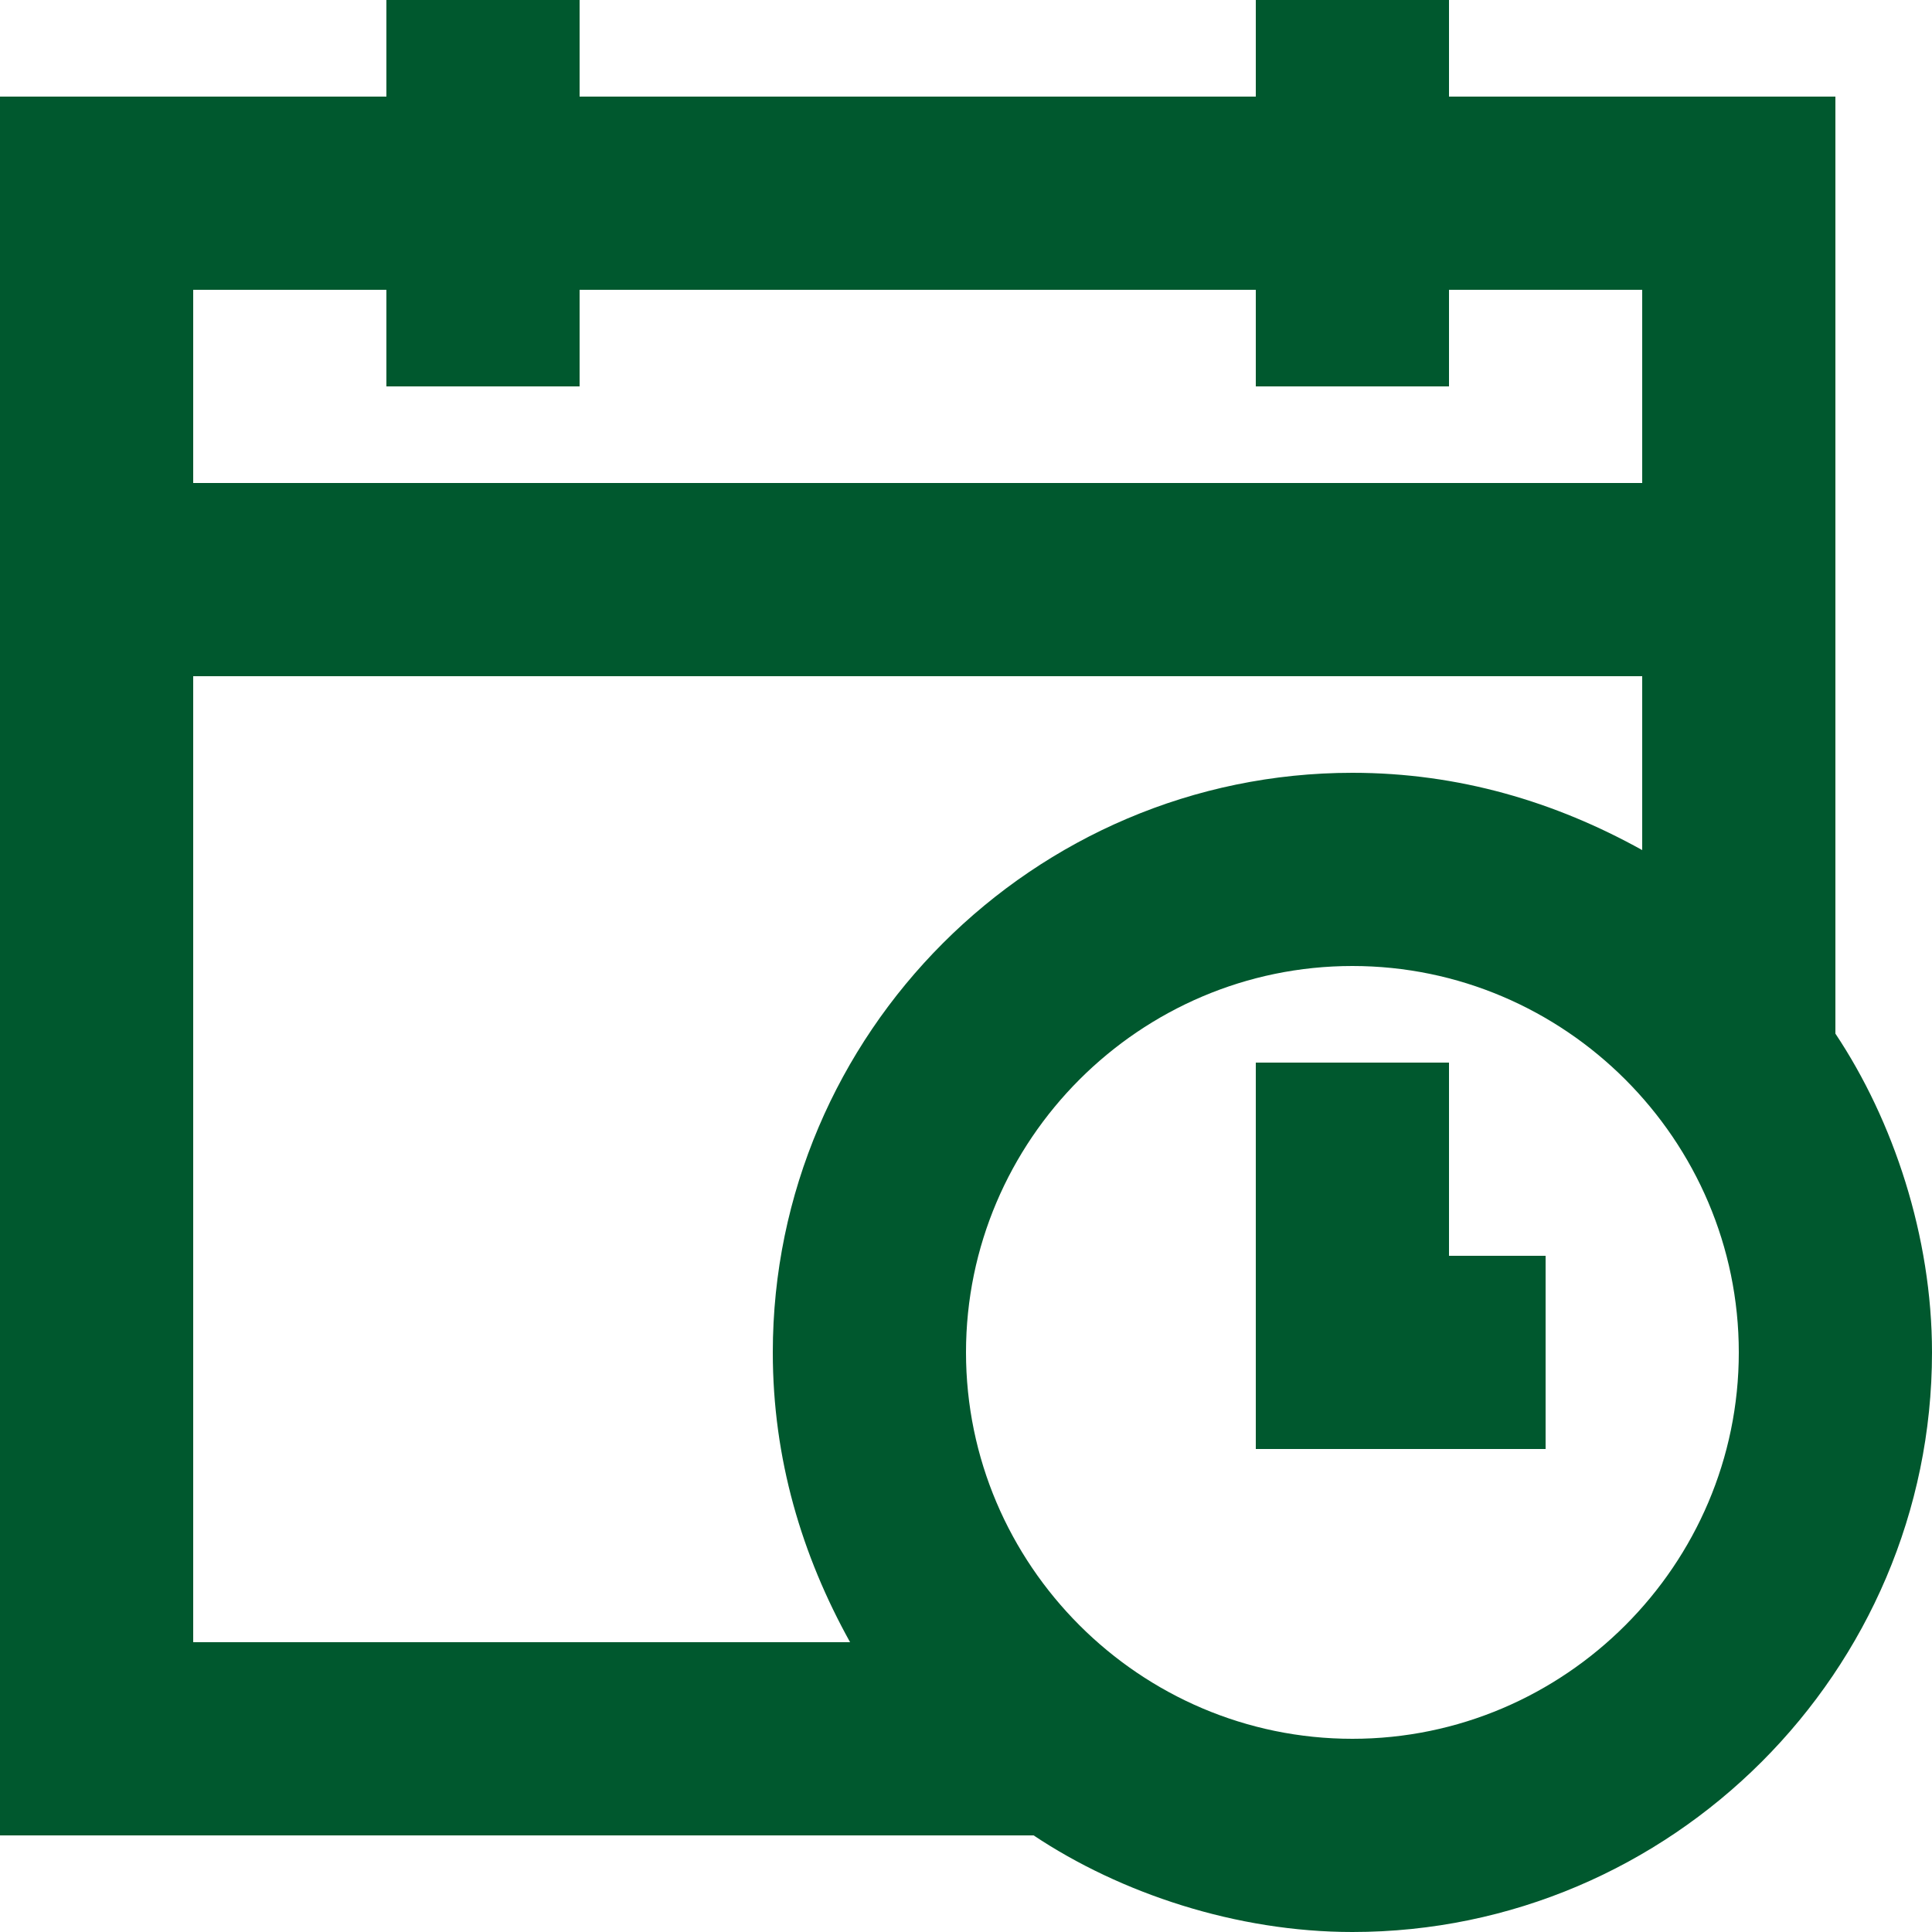
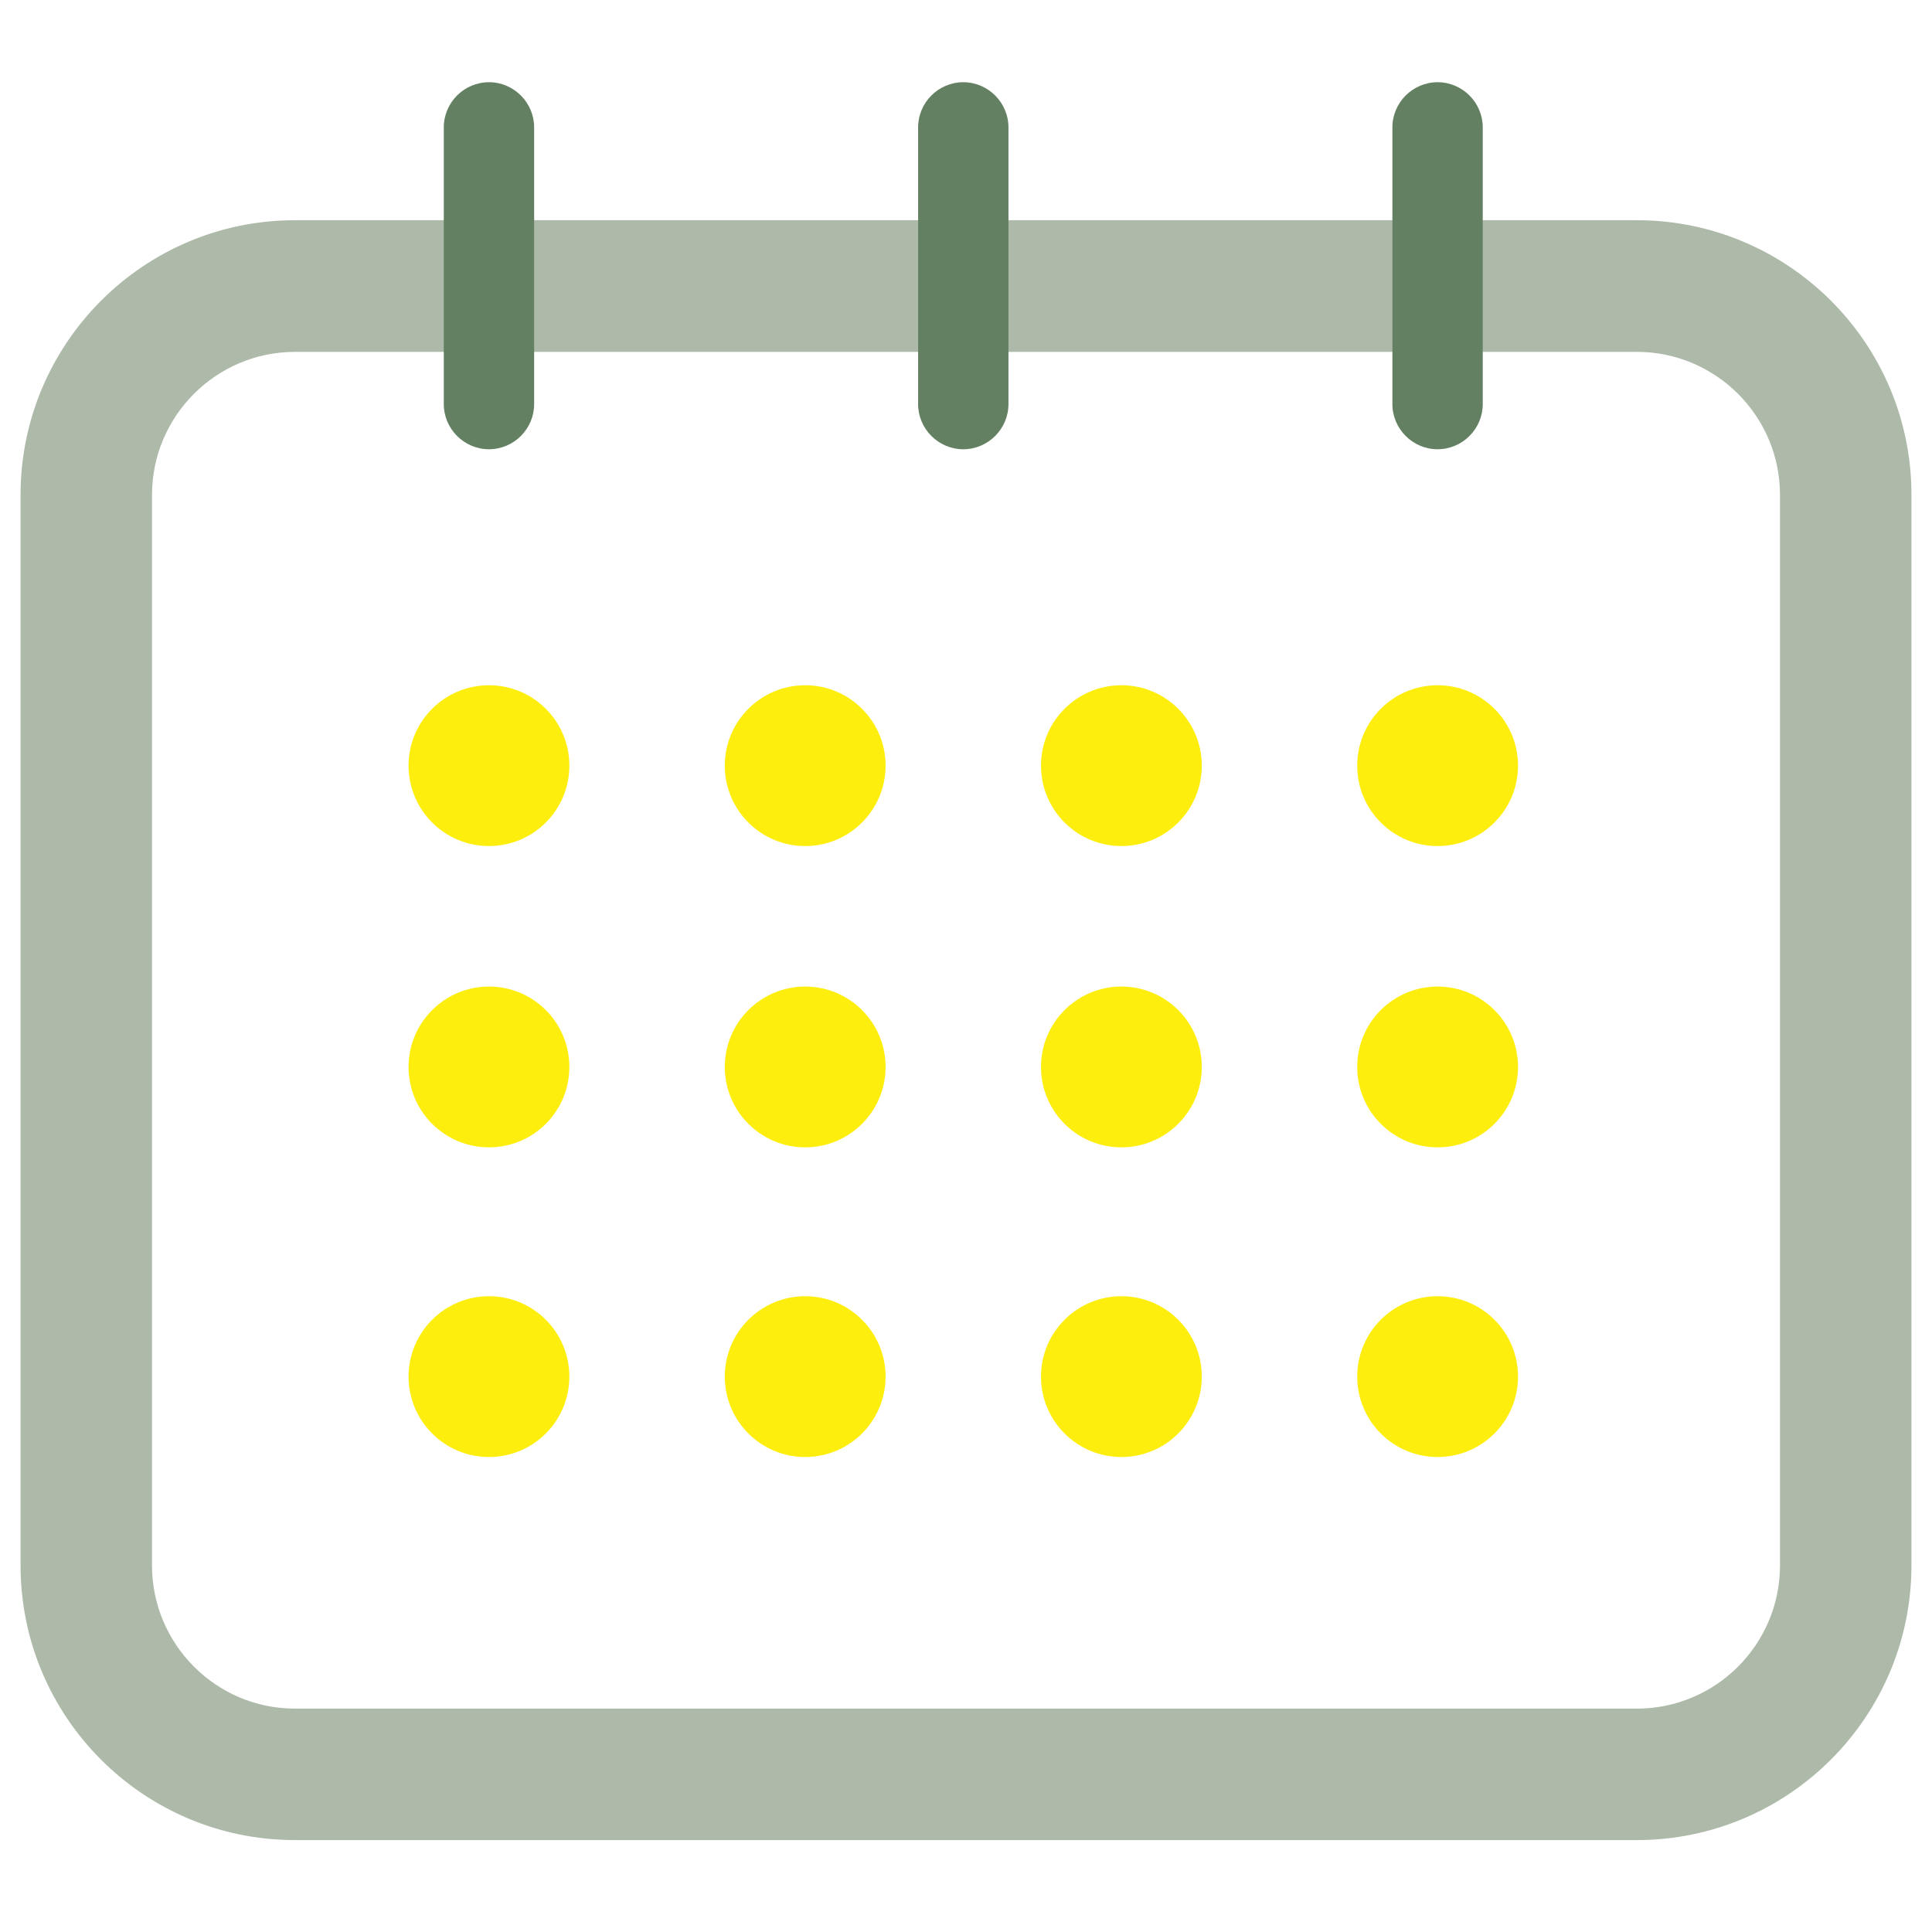
- <svg xmlns="http://www.w3.org/2000/svg" width="56" height="56" viewBox="0 0 56 56" fill="none">
-   <path fill-rule="evenodd" clip-rule="evenodd" d="M53.2 2.8V29.96L53.2 29.96C54.88 32.48 56 35.84 56 39.2C56 48.44 48.44 56 39.2 56C35.84 56 32.48 54.88 29.96 53.2H0V2.8H11.2V0H16.8V2.8H36.4V0H42V2.8H53.2ZM11.2 11.2V8.4H5.6V14H47.6V8.4H42V11.2H36.4V8.4H16.8V11.2H11.2ZM47.6 19.6H5.6L5.6 47.6H24.64C23.24 45.08 22.4 42.28 22.4 39.2C22.4 29.96 29.96 22.4 39.2 22.4C42.28 22.4 45.08 23.24 47.6 24.64V19.6ZM28 39.2C28 45.36 33.04 50.4 39.2 50.4C45.36 50.4 50.4 45.36 50.4 39.2C50.4 33.04 45.36 28 39.2 28C33.04 28 28 33.04 28 39.2ZM36.4 30.8H42V36.4H44.8V42H36.4V30.8Z" fill="#00582E" />
+ <svg xmlns="http://www.w3.org/2000/svg" width="47" height="47" viewBox="0 0 47 47" fill="none">
+   <path d="M7.176 44.514H39.819C43.369 44.514 46.25 41.627 46.25 38.083V12.033C46.25 8.488 43.363 5.607 39.819 5.607H7.176C3.631 5.607 0.75 8.494 0.75 12.039V38.083C0.75 41.633 3.631 44.514 7.176 44.514ZM7.176 41.816C5.122 41.816 3.448 40.142 3.448 38.083V12.039C3.448 9.984 5.122 8.31 7.176 8.31H39.819C41.879 8.31 43.552 9.984 43.552 12.039V38.083C43.552 40.142 41.878 41.816 39.819 41.816H7.176Z" fill="#AEBAA9" stroke="#AEBAA9" stroke-width="0.5" />
+   <path d="M11.895 10.929C11.291 10.929 10.796 10.434 10.796 9.83V3.099C10.796 2.495 11.291 2 11.895 2C12.5 2 12.994 2.495 12.994 3.099V9.83C12.994 10.434 12.5 10.929 11.895 10.929Z" fill="#638162" />
+   <path d="M23.434 10.929C22.829 10.929 22.335 10.434 22.335 9.83V3.099C22.335 2.495 22.829 2 23.434 2C24.038 2 24.533 2.495 24.533 3.099V9.83C24.533 10.434 24.038 10.929 23.434 10.929Z" fill="#638162" />
+   <path d="M34.972 10.929C34.368 10.929 33.873 10.434 33.873 9.83V3.099C33.873 2.495 34.368 2 34.972 2C35.577 2 36.071 2.495 36.071 3.099V9.83C36.071 10.434 35.577 10.929 34.972 10.929Z" fill="#638162" />
+   <path d="M11.896 20.582C12.976 20.582 13.851 19.706 13.851 18.626C13.851 17.546 12.976 16.67 11.896 16.67C10.815 16.67 9.939 17.546 9.939 18.626C9.939 19.706 10.815 20.582 11.896 20.582Z" fill="#FDEE0E" />
+   <path d="M19.588 20.582C20.668 20.582 21.544 19.706 21.544 18.626C21.544 17.546 20.668 16.67 19.588 16.67C18.508 16.67 17.632 17.546 17.632 18.626C17.632 19.706 18.508 20.582 19.588 20.582Z" fill="#FDEE0E" />
+   <path d="M27.28 20.582C28.361 20.582 29.236 19.706 29.236 18.626C29.236 17.546 28.361 16.67 27.28 16.67C26.2 16.67 25.324 17.546 25.324 18.626C25.324 19.706 26.2 20.582 27.28 20.582Z" fill="#FDEE0E" />
+   <path d="M34.973 20.582C36.053 20.582 36.929 19.706 36.929 18.626C36.929 17.546 36.053 16.67 34.973 16.67C33.892 16.67 33.017 17.546 33.017 18.626C33.017 19.706 33.892 20.582 34.973 20.582Z" fill="#FDEE0E" />
+   <path d="M11.896 27.912C12.976 27.912 13.851 27.037 13.851 25.956C13.851 24.876 12.976 24 11.896 24C10.815 24 9.939 24.876 9.939 25.956C9.939 27.037 10.815 27.912 11.896 27.912Z" fill="#FDEE0E" />
+   <path d="M19.588 27.912C20.668 27.912 21.544 27.037 21.544 25.956C21.544 24.876 20.668 24 19.588 24C18.508 24 17.632 24.876 17.632 25.956C17.632 27.037 18.508 27.912 19.588 27.912Z" fill="#FDEE0E" />
+   <path d="M27.28 27.912C28.361 27.912 29.236 27.037 29.236 25.956C29.236 24.876 28.361 24 27.28 24C26.2 24 25.324 24.876 25.324 25.956C25.324 27.037 26.2 27.912 27.28 27.912Z" fill="#FDEE0E" />
+   <path d="M34.973 27.912C36.053 27.912 36.929 27.037 36.929 25.956C36.929 24.876 36.053 24 34.973 24C33.892 24 33.017 24.876 33.017 25.956C33.017 27.037 33.892 27.912 34.973 27.912Z" fill="#FDEE0E" />
+   <path d="M11.896 35.445C12.976 35.445 13.851 34.569 13.851 33.489C13.851 32.409 12.976 31.533 11.896 31.533C10.815 31.533 9.939 32.409 9.939 33.489C9.939 34.569 10.815 35.445 11.896 35.445Z" fill="#FDEE0E" />
+   <path d="M19.588 35.445C20.668 35.445 21.544 34.569 21.544 33.489C21.544 32.409 20.668 31.533 19.588 31.533C18.508 31.533 17.632 32.409 17.632 33.489C17.632 34.569 18.508 35.445 19.588 35.445Z" fill="#FDEE0E" />
+   <path d="M27.28 35.445C28.361 35.445 29.236 34.569 29.236 33.489C29.236 32.409 28.361 31.533 27.28 31.533C26.2 31.533 25.324 32.409 25.324 33.489C25.324 34.569 26.2 35.445 27.28 35.445Z" fill="#FDEE0E" />
+   <path d="M34.973 35.445C36.053 35.445 36.929 34.569 36.929 33.489C36.929 32.409 36.053 31.533 34.973 31.533C33.892 31.533 33.017 32.409 33.017 33.489C33.017 34.569 33.892 35.445 34.973 35.445Z" fill="#FDEE0E" />
</svg>
